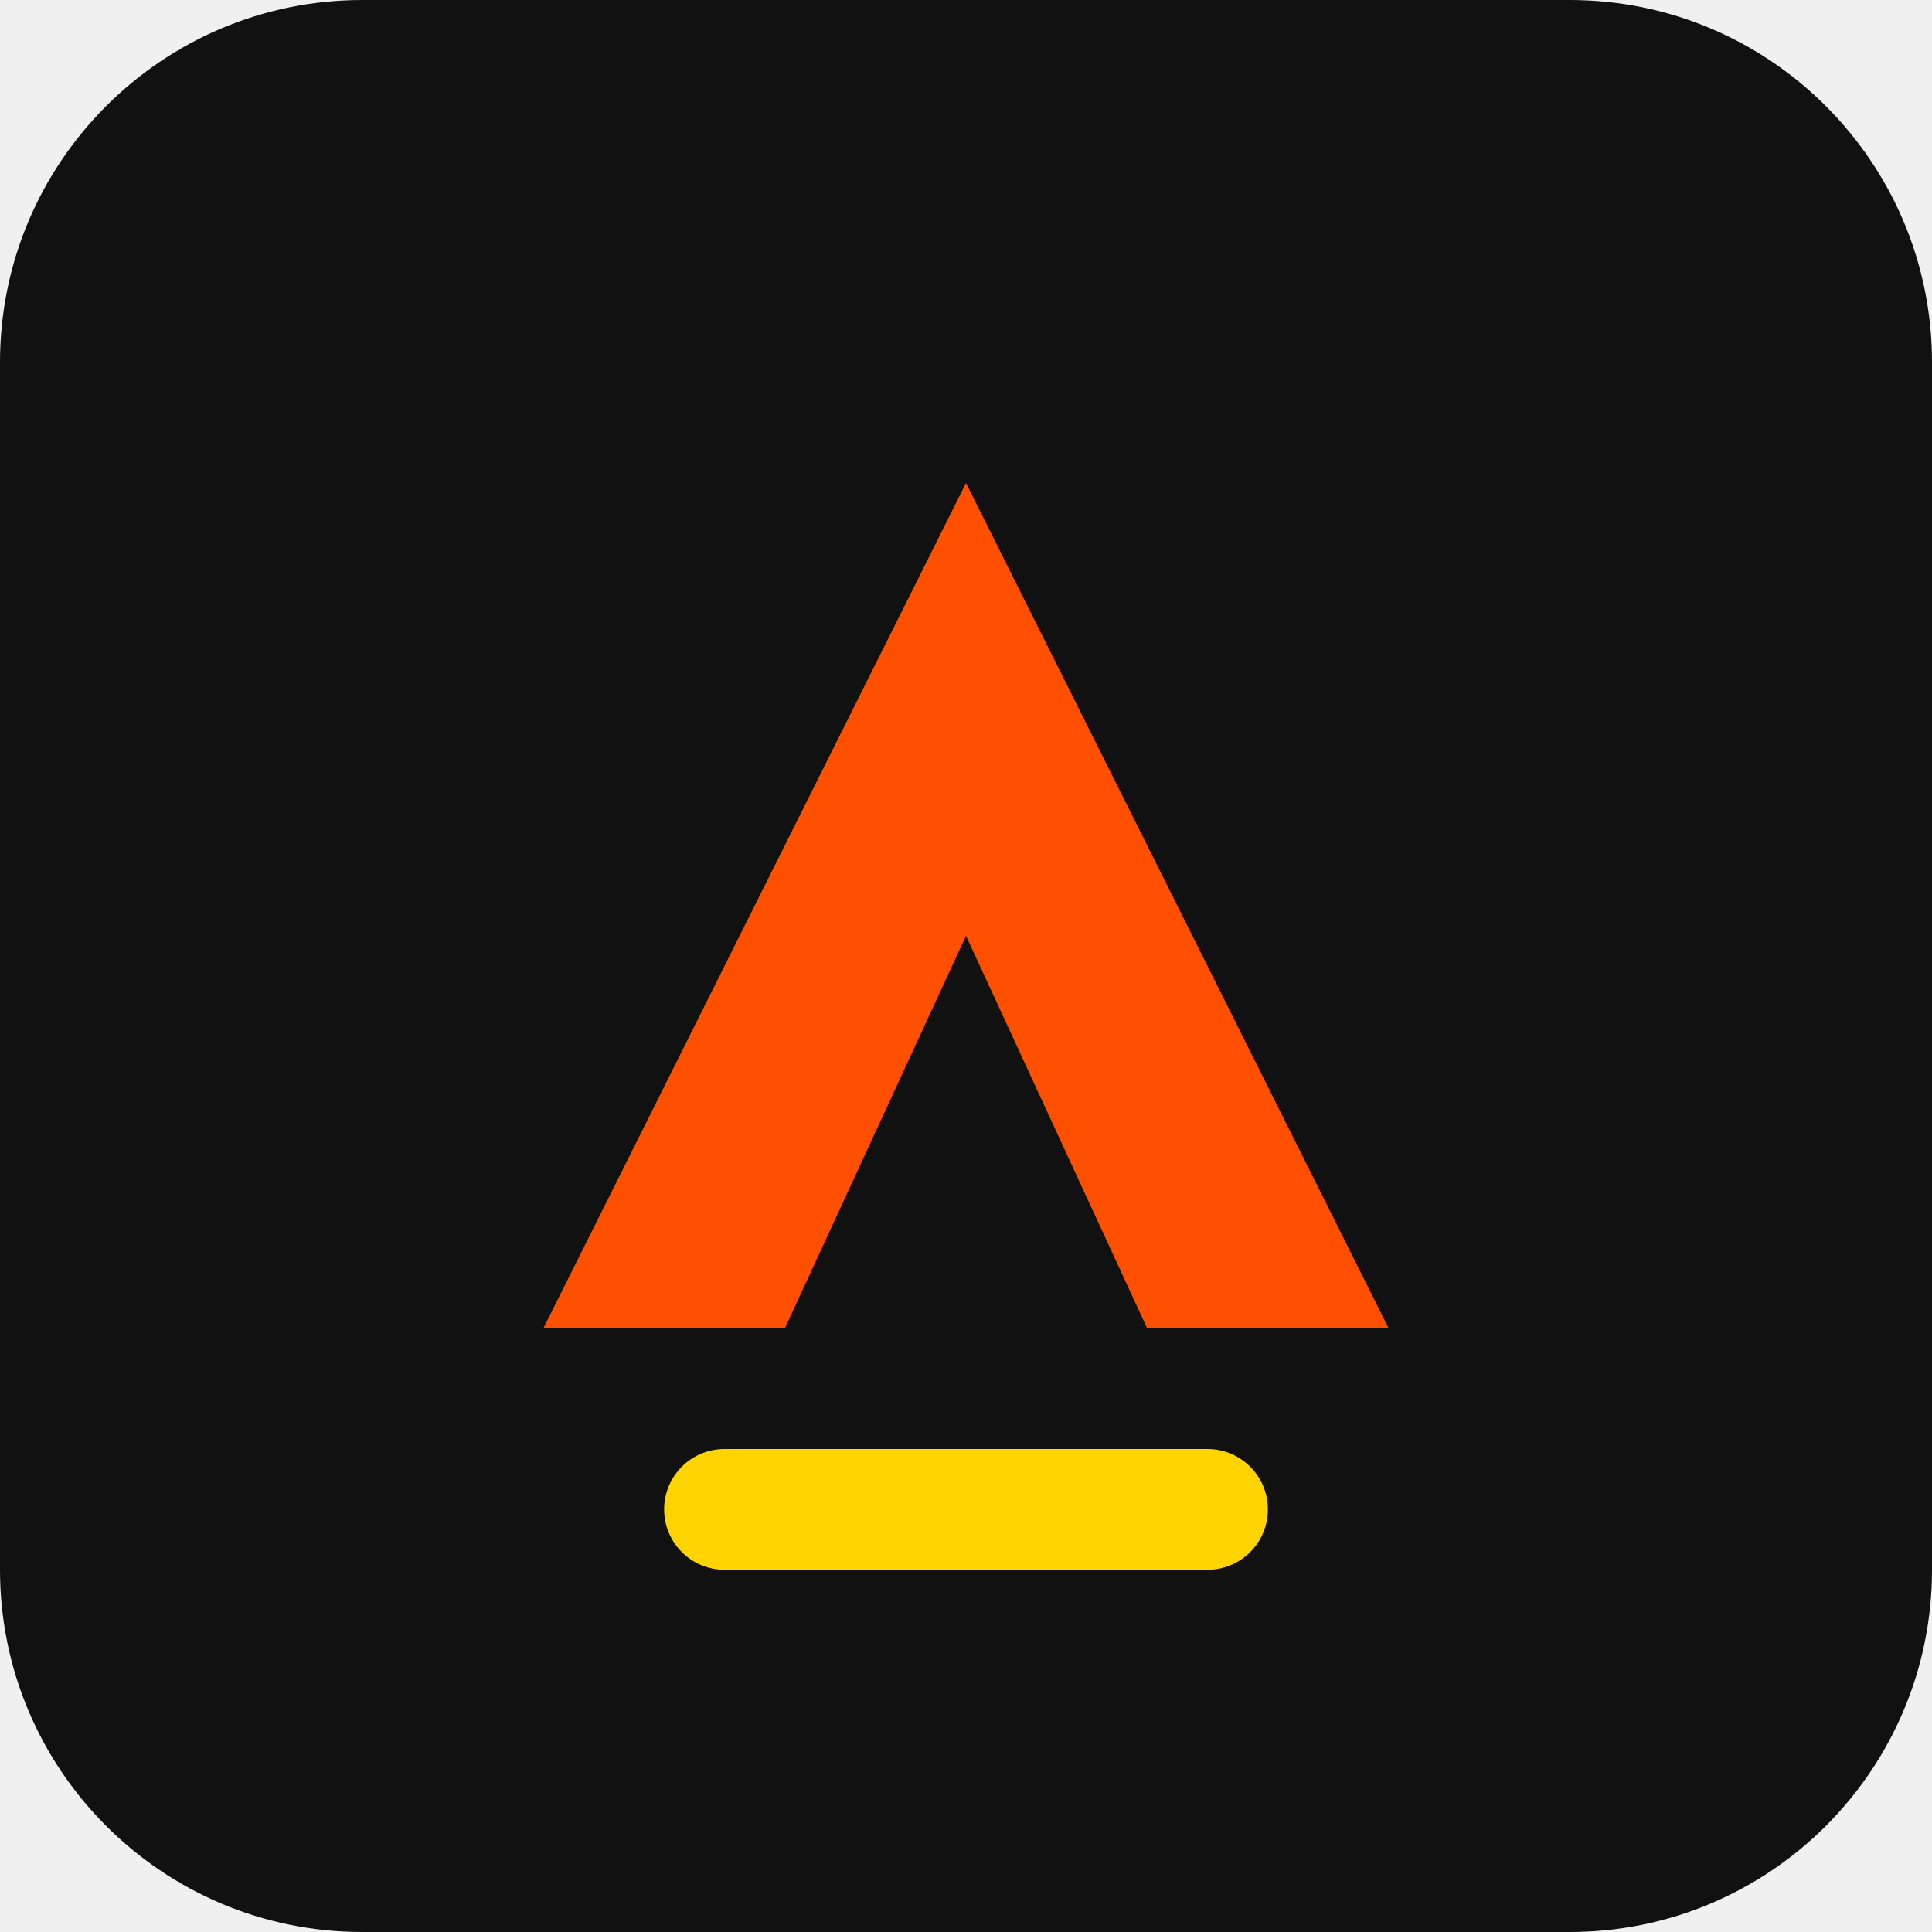
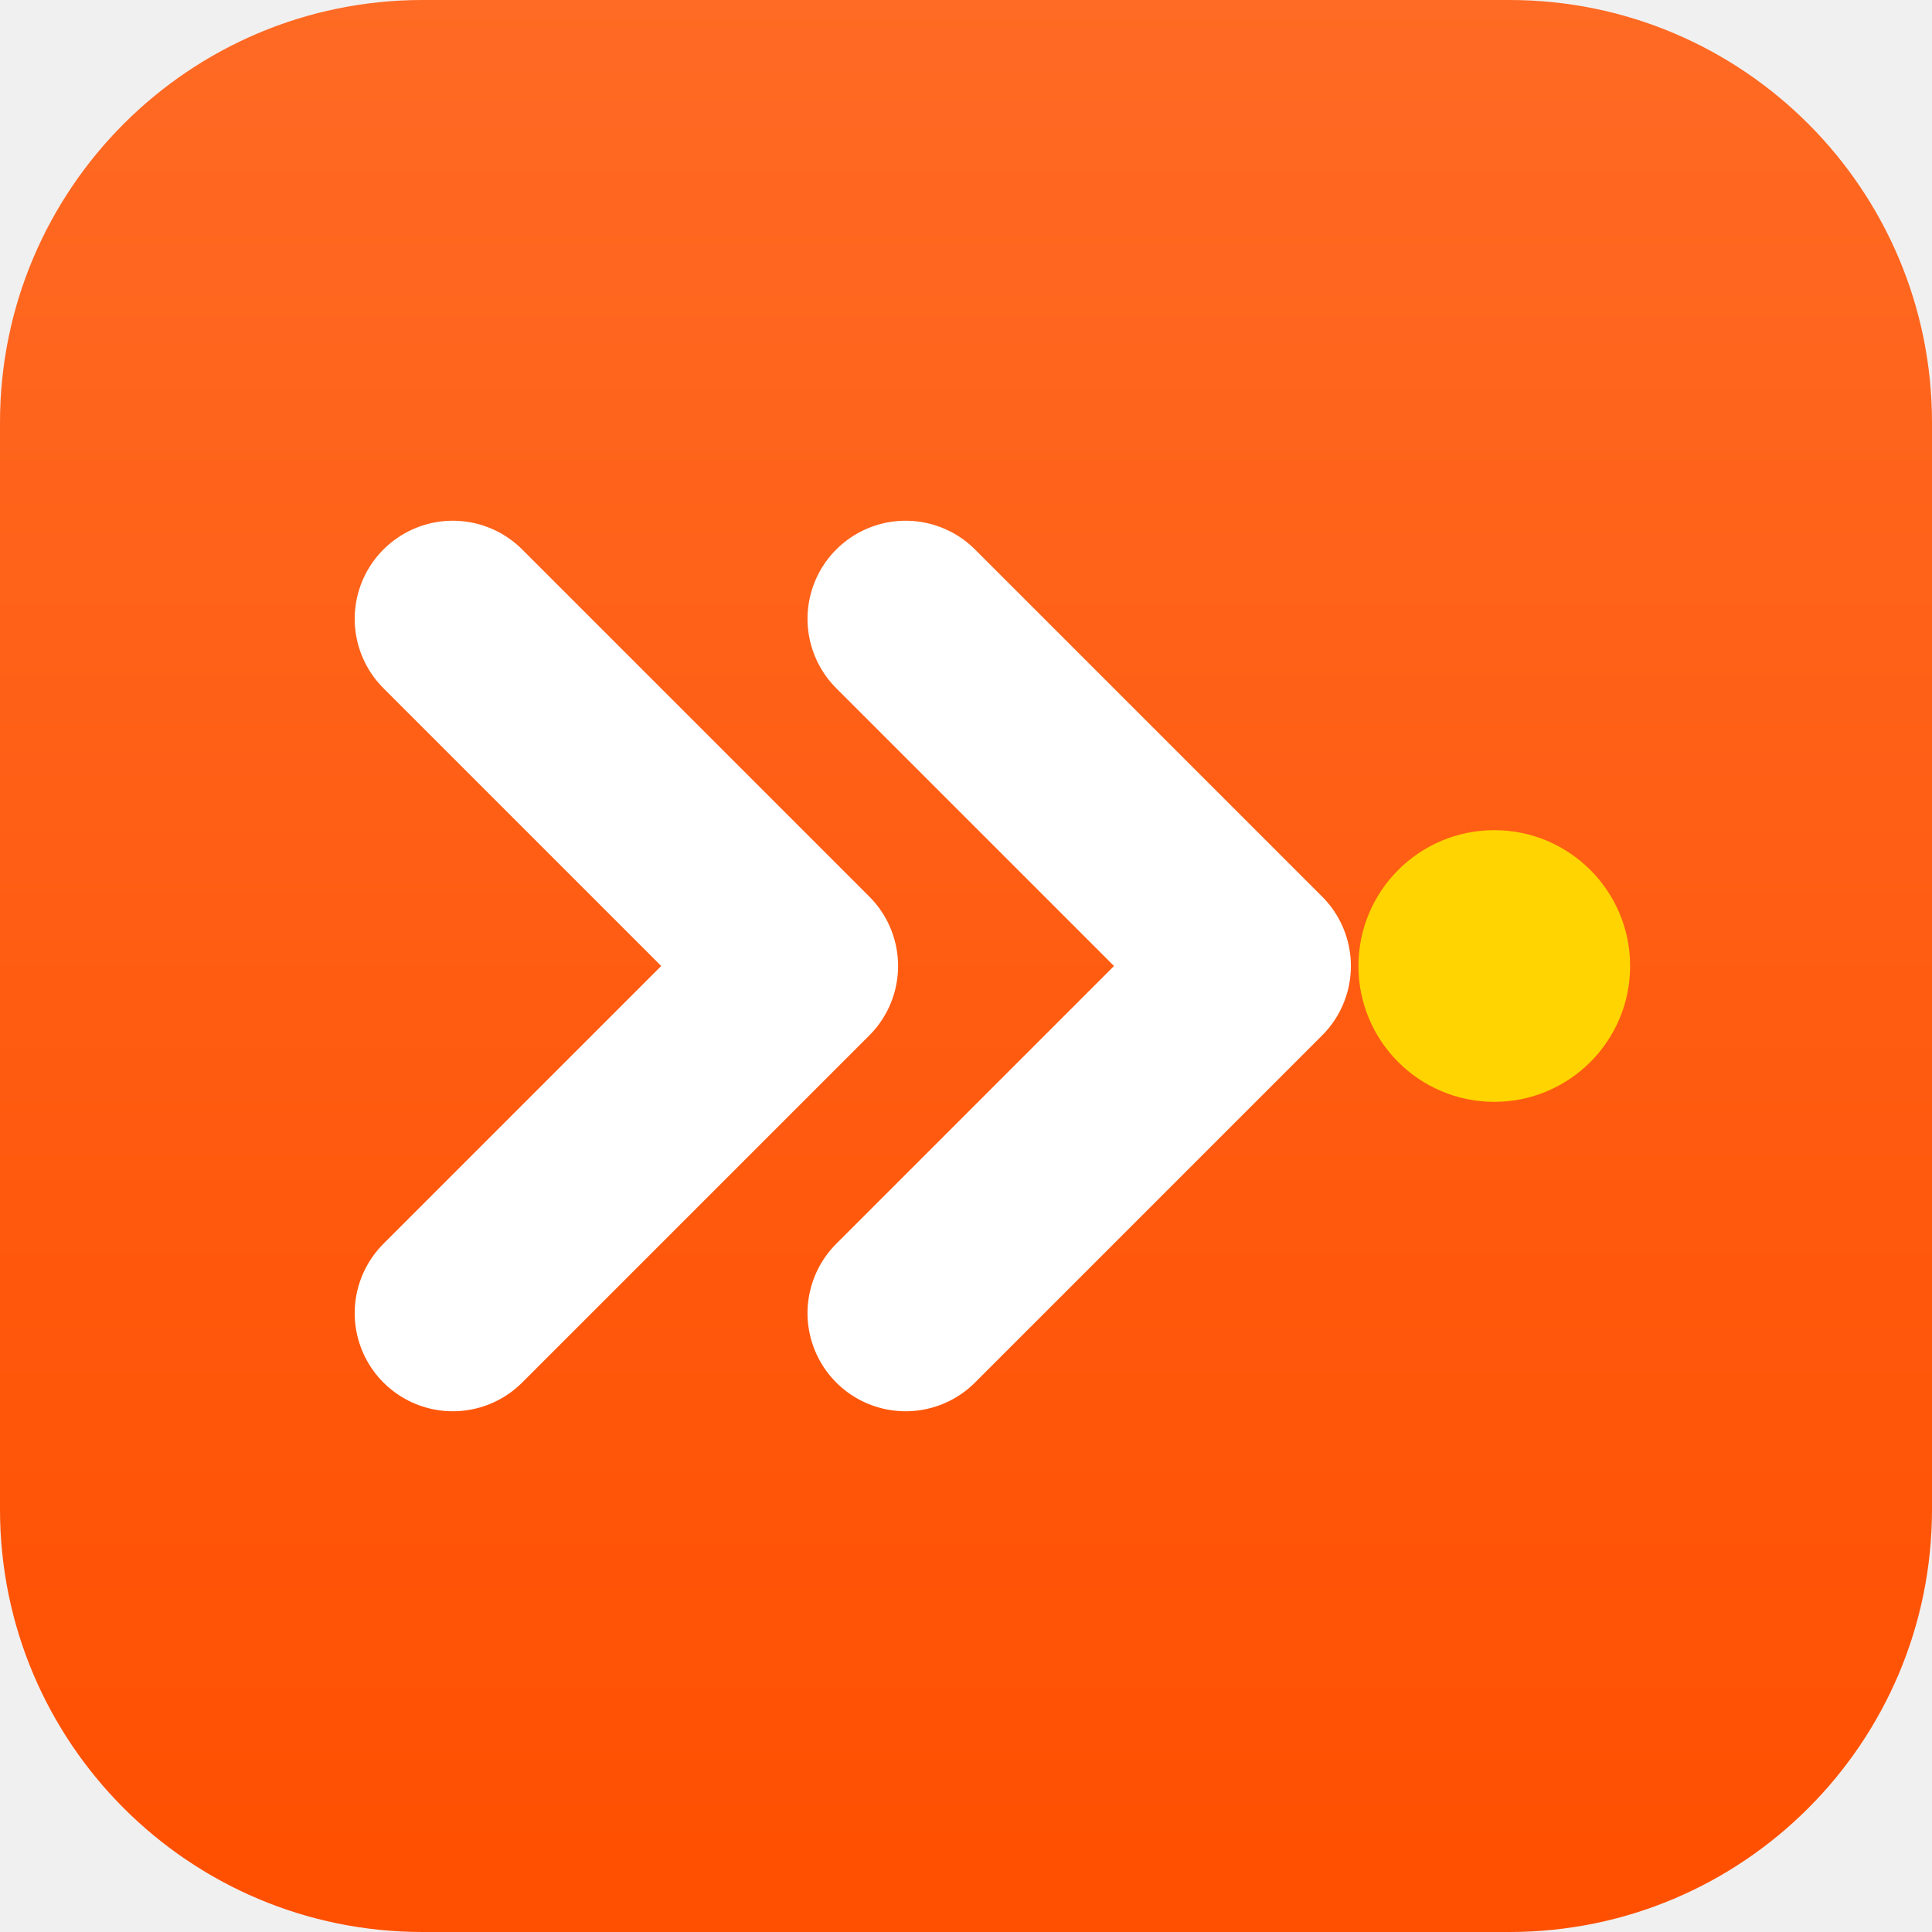
<svg xmlns="http://www.w3.org/2000/svg" viewBox="0 0 64 64">
-   <rect width="64" height="64" rx="12" fill="#111111" />
-   <path d="M18 44 L32 16 L46 44 L38 44 L32 31 L26 44 Z" fill="#FF4F00" />
-   <rect x="22" y="48" width="20" height="4" rx="2" fill="#FFD400" />
+   <defs>
+     <linearGradient id="relayBg" x1="0" y1="0" x2="0" y2="1">
+       <stop offset="0" stop-color="#FF6A24" />
+       <stop offset="1" stop-color="#FF4F00" />
+     </linearGradient>
+   </defs>
+   <rect width="64" height="64" rx="14" fill="url(#relayBg)" />
+   <path d="M15 20.5 L26.5 32 L15 43.5" fill="none" stroke="#FFFFFF" stroke-width="6.5" stroke-linecap="round" stroke-linejoin="round" />
+   <path d="M30 20.5 L41.5 32 L30 43.5" fill="none" stroke="#FFFFFF" stroke-width="6.5" stroke-linecap="round" stroke-linejoin="round" />
+   <circle cx="49.5" cy="32" r="4.5" fill="#FFD400" />
</svg>
